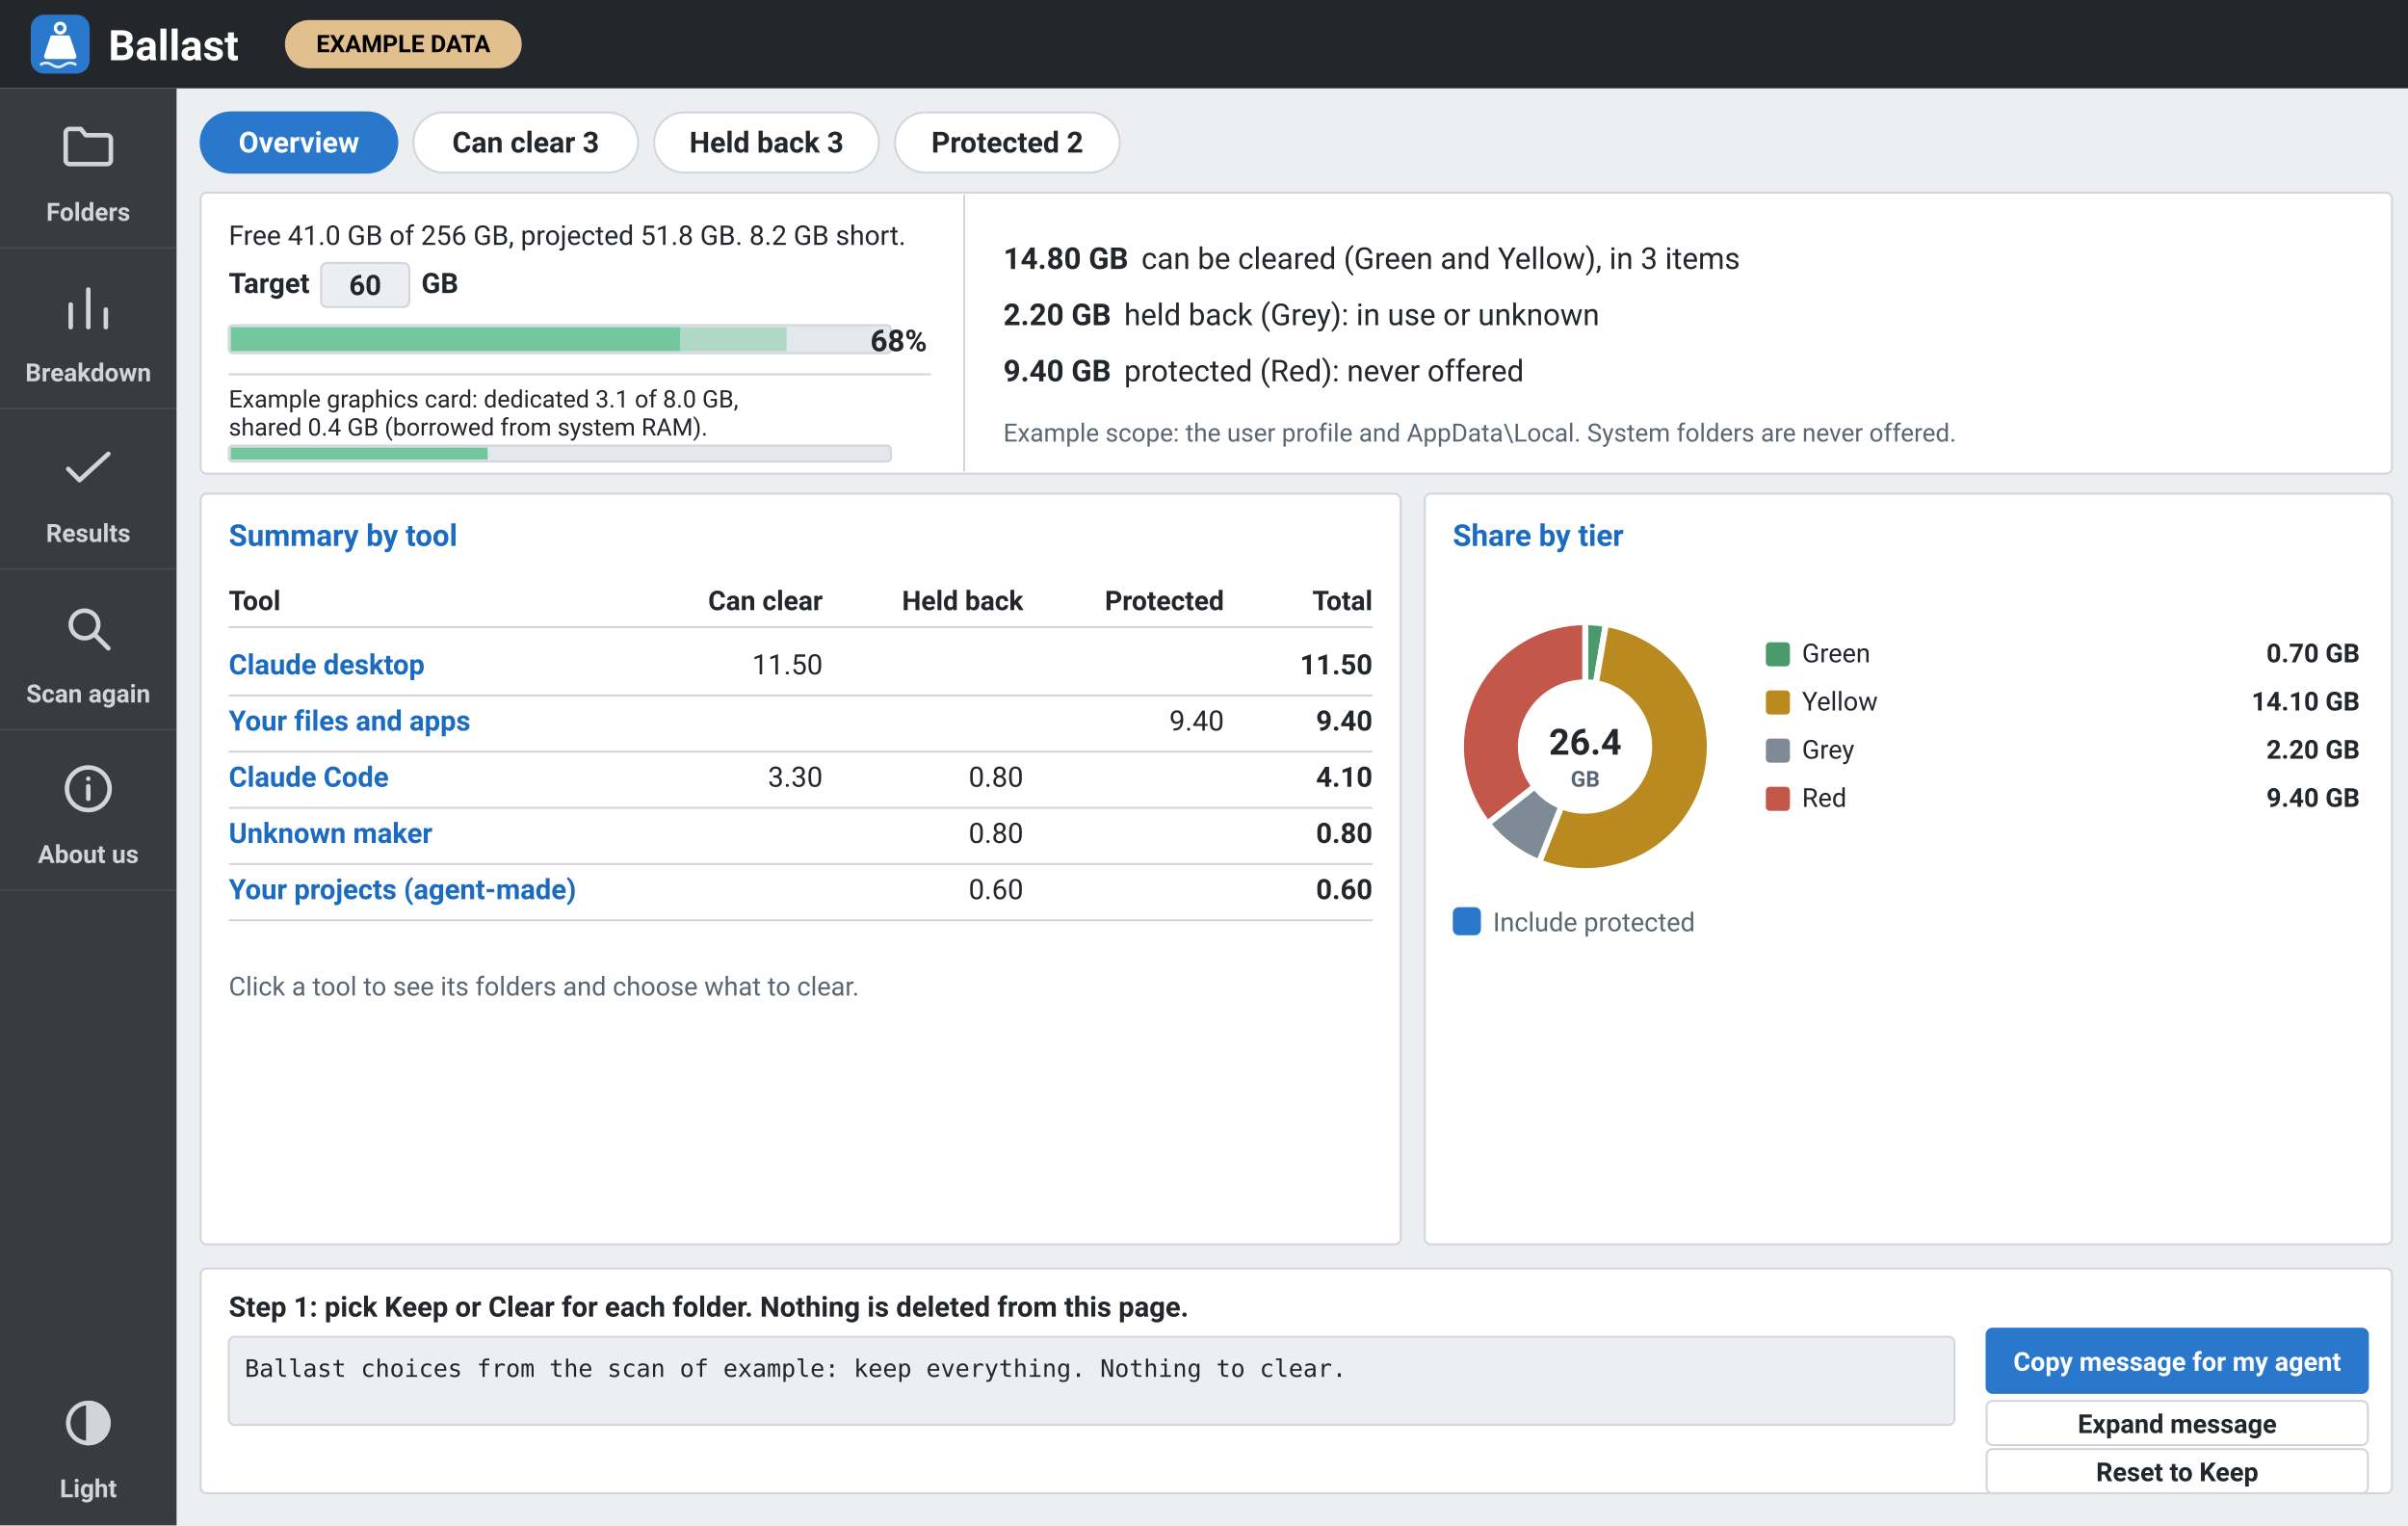
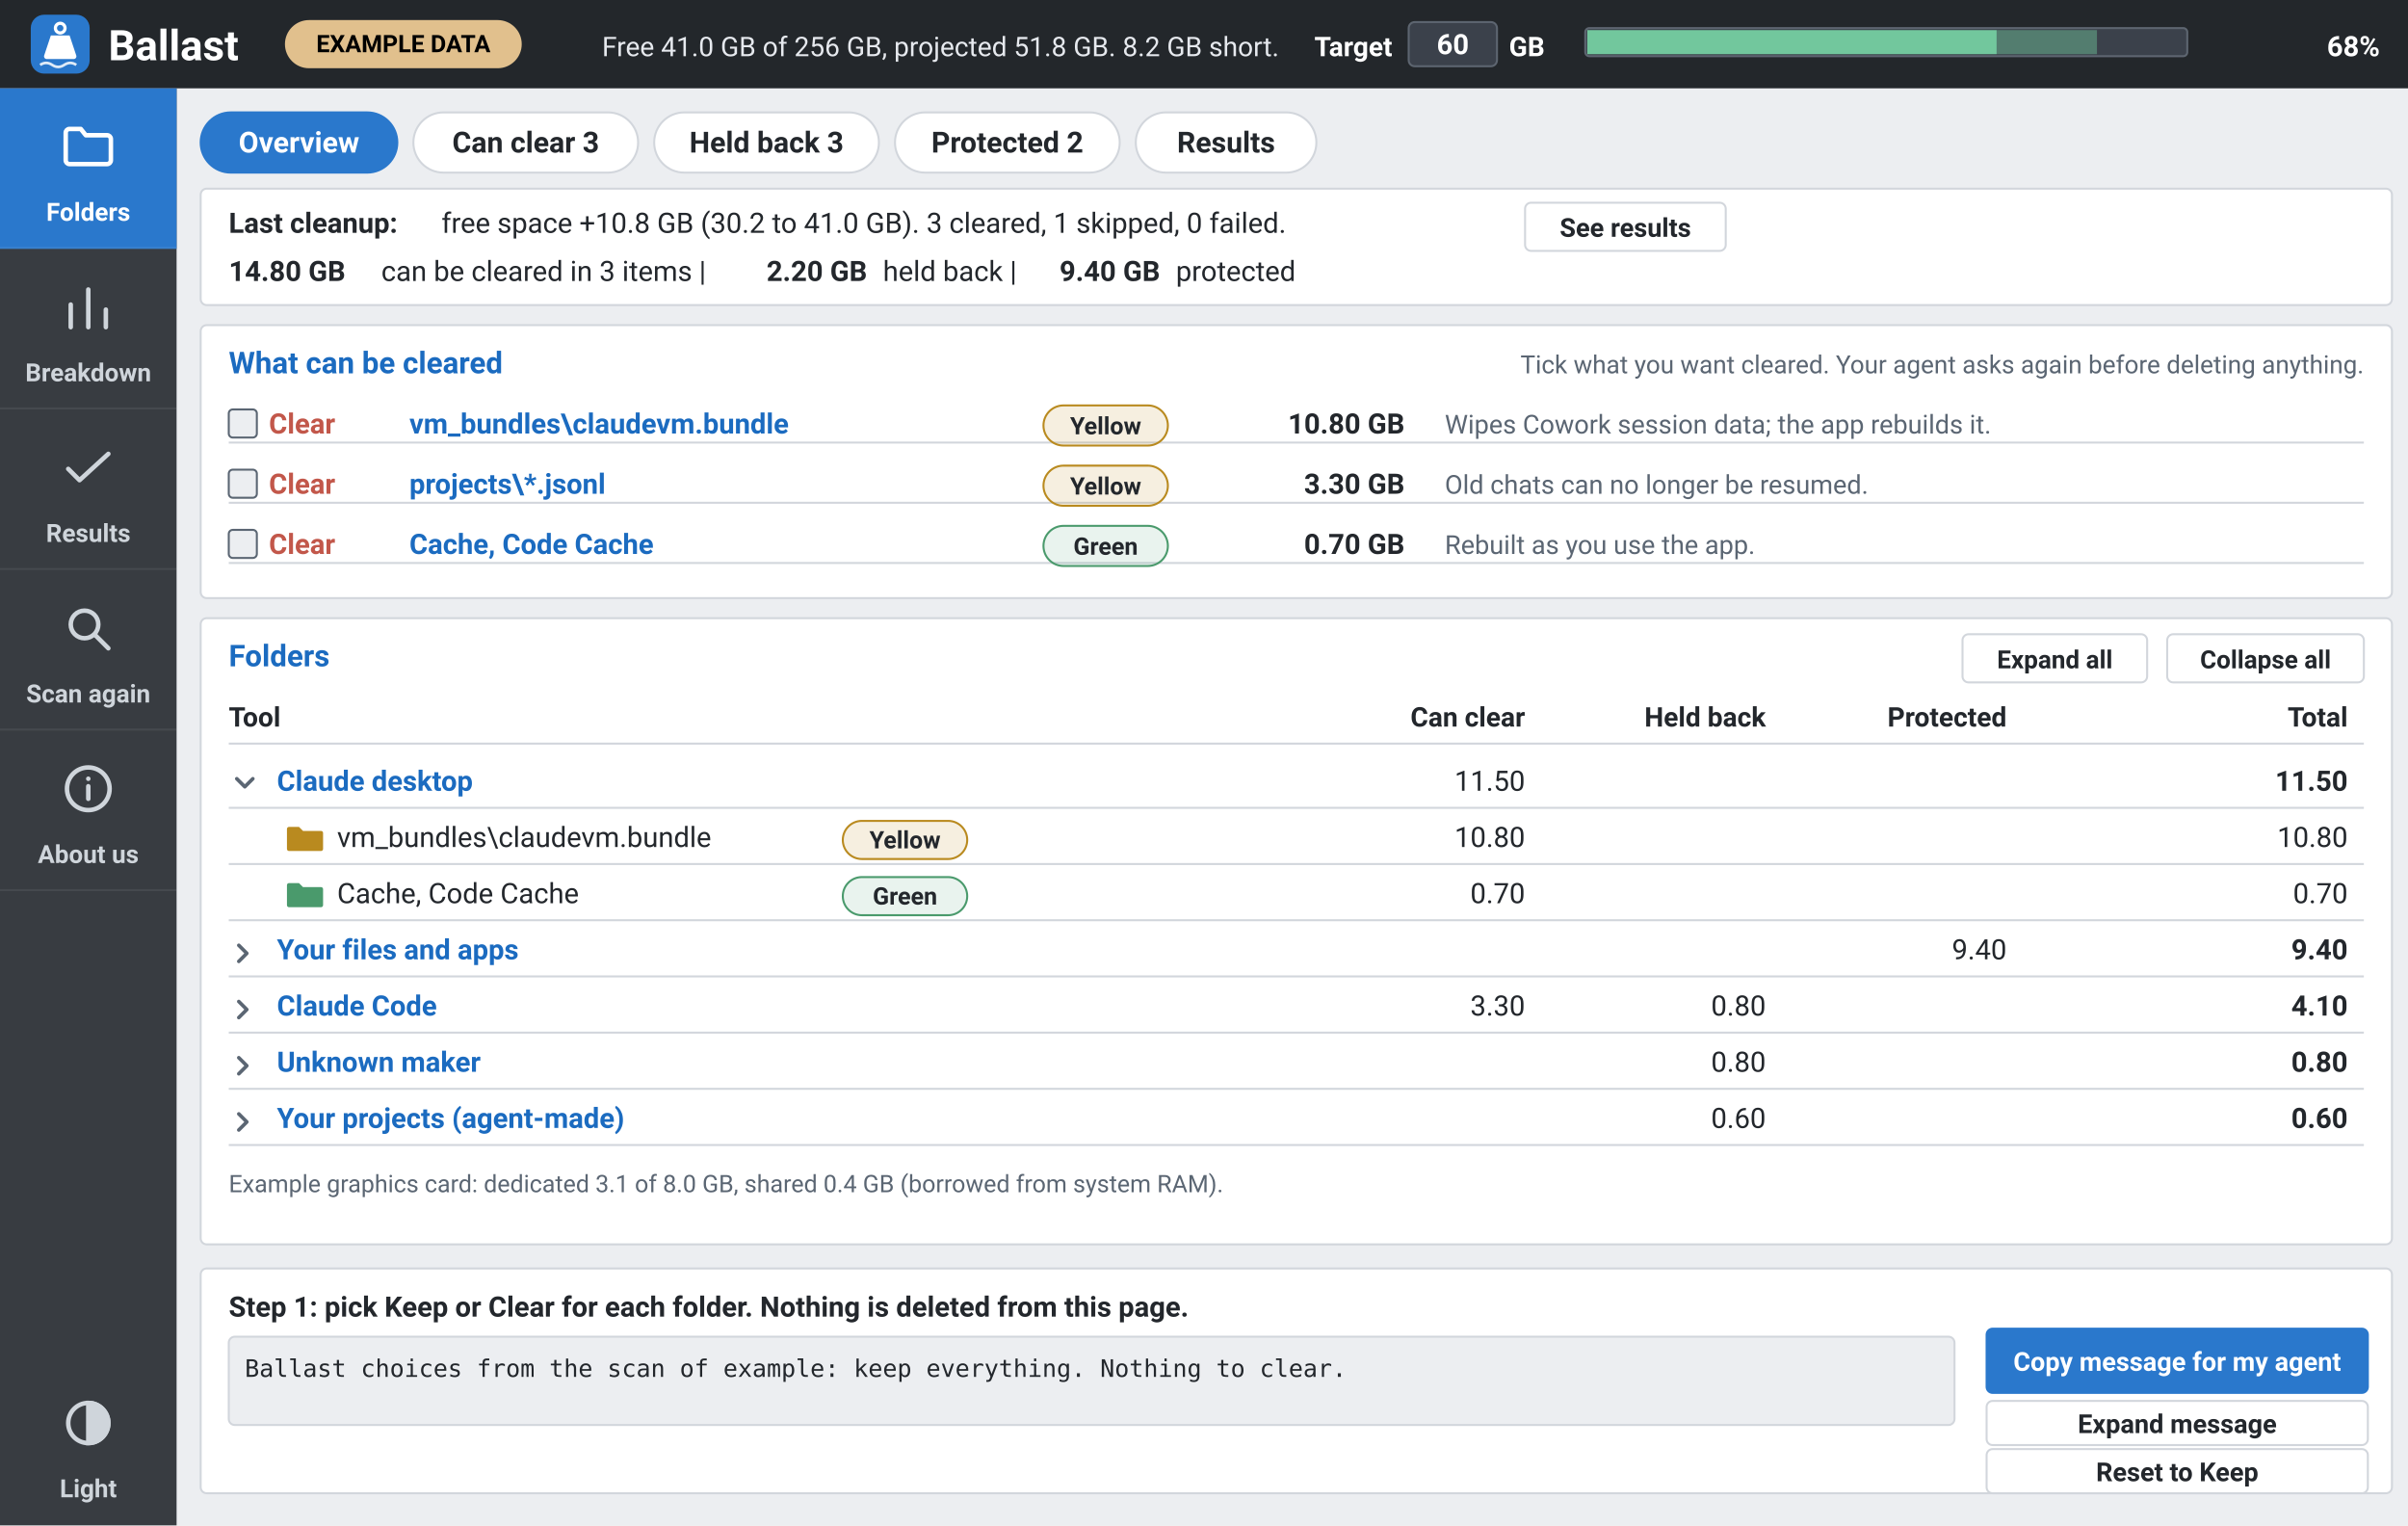
<svg xmlns="http://www.w3.org/2000/svg" viewBox="0 0 1200 760" width="1200" height="760" font-family="Segoe UI, Segoe UI Variable Text, system-ui, -apple-system, Roboto, Arial, sans-serif" role="img" aria-labelledby="t d">
  <rect x="0" y="0" width="1200" height="760" rx="0" fill="#eceef1" />
  <rect x="0" y="0" width="1200" height="44" rx="0" fill="#23272b" />
  <g transform="translate(14,6) scale(0.667)">
    <rect x="2" y="2" width="44" height="44" rx="10" fill="#2a78cc" />
    <circle cx="24" cy="12" r="3.6" fill="none" stroke="#fff" stroke-width="2.4" />
    <path d="M17 17.5h14l5 15a2 2 0 0 1-1.9 2.6H13.9a2 2 0 0 1-1.9-2.6z" fill="#fff" />
    <path d="M9 39.5c3-2 6-2 9 0s6 2 9 0 6-2 9 0" fill="none" stroke="#fff" stroke-width="2" opacity=".85" />
  </g>
  <text x="54" y="30" font-size="21" font-weight="700" fill="#ffffff" text-anchor="start">Ballast</text>
  <rect x="142" y="10" width="118" height="24" rx="12" fill="#e1c08d" />
  <text x="201" y="26" font-size="12" font-weight="700" fill="#000000" text-anchor="middle">EXAMPLE DATA</text>
  <rect x="0" y="44" width="88" height="716" rx="0" fill="#383c41" />
-   <g transform="translate(29,58) scale(1.25)" fill="none" stroke="#cfd5db" stroke-width="1.8" stroke-linecap="round" stroke-linejoin="round">
+   <rect x="0" y="44" width="88" height="80" rx="0" fill="#2a78cc" />
+   <g transform="translate(29,58) scale(1.25)" fill="none" stroke="#ffffff" stroke-width="1.8" stroke-linecap="round" stroke-linejoin="round">
    <path d="M3 6.5A1.5 1.5 0 0 1 4.5 5H9l2 2.5h8.5A1.5 1.5 0 0 1 21 9v8.5A1.5 1.5 0 0 1 19.5 19h-15A1.5 1.5 0 0 1 3 17.5z" />
  </g>
-   <text x="44" y="110" font-size="12.5" font-weight="600" fill="#cfd5db" text-anchor="middle">Folders</text>
+   <text x="44" y="110" font-size="12.5" font-weight="600" fill="#ffffff" text-anchor="middle">Folders</text>
  <rect x="0" y="123" width="88" height="1" rx="0" fill="#ffffff" fill-opacity="0.07" />
  <g transform="translate(29,138) scale(1.25)" fill="none" stroke="#cfd5db" stroke-width="1.8" stroke-linecap="round" stroke-linejoin="round">
    <path d="M5 20V11M12 20V5M19 20v-7" />
  </g>
  <text x="44" y="190" font-size="12.5" font-weight="600" fill="#cfd5db" text-anchor="middle">Breakdown</text>
  <rect x="0" y="203" width="88" height="1" rx="0" fill="#ffffff" fill-opacity="0.07" />
  <g transform="translate(29,218) scale(1.25)" fill="none" stroke="#cfd5db" stroke-width="1.8" stroke-linecap="round" stroke-linejoin="round">
    <path d="M4 12.5l4.5 4.5L20 6.5" />
  </g>
  <text x="44" y="270" font-size="12.5" font-weight="600" fill="#cfd5db" text-anchor="middle">Results</text>
  <rect x="0" y="283" width="88" height="1" rx="0" fill="#ffffff" fill-opacity="0.07" />
  <g transform="translate(29,298) scale(1.25)" fill="none" stroke="#cfd5db" stroke-width="1.8" stroke-linecap="round" stroke-linejoin="round">
    <circle cx="10.5" cy="10.5" r="5.5" />
    <path d="M15 15l5 5" />
  </g>
  <text x="44" y="350" font-size="12.5" font-weight="600" fill="#cfd5db" text-anchor="middle">Scan again</text>
  <rect x="0" y="363" width="88" height="1" rx="0" fill="#ffffff" fill-opacity="0.07" />
  <g transform="translate(29,378) scale(1.25)" fill="none" stroke="#cfd5db" stroke-width="1.8" stroke-linecap="round" stroke-linejoin="round">
    <circle cx="12" cy="12" r="8.5" />
    <path d="M12 11v5M12 8v.01" />
  </g>
  <text x="44" y="430" font-size="12.5" font-weight="600" fill="#cfd5db" text-anchor="middle">About us</text>
  <rect x="0" y="443" width="88" height="1" rx="0" fill="#ffffff" fill-opacity="0.07" />
  <g transform="translate(29,694) scale(1.25)" fill="none" stroke="#cfd5db" stroke-width="1.8">
    <circle cx="12" cy="12" r="8" />
    <path d="M12 4a8 8 0 0 1 0 16z" fill="#cfd5db" />
  </g>
  <text x="44" y="746" font-size="12.5" font-weight="600" fill="#cfd5db" text-anchor="middle">Light</text>
+   <text x="300" y="28" font-size="13.5" font-weight="400" fill="#e6e9ee" text-anchor="start">Free 41.0 GB of 256 GB, projected 51.8 GB. 8.2 GB short.</text>
+   <text x="655" y="28" font-size="13.5" font-weight="700" fill="#ffffff" text-anchor="start">Target</text>
+   <rect x="702" y="11" width="44" height="22" rx="3" fill="#3b414b" stroke="#5d6570" stroke-width="1" />
+   <text x="724" y="27" font-size="14" font-weight="700" fill="#ffffff" text-anchor="middle">60</text>
+   <text x="752" y="28" font-size="13.5" font-weight="700" fill="#ffffff" text-anchor="start">GB</text>
+   <rect x="790" y="14" width="300" height="14" rx="2" fill="#3b414b" stroke="#5d6570" stroke-width="1" />
+   <rect x="791" y="15" width="204" height="12" rx="0" fill="#72c79d" />
+   <rect x="995" y="15" width="50" height="12" rx="0" fill="#72c79d" fill-opacity="0.45" />
+   <text x="1186" y="28" font-size="14" font-weight="700" fill="#ffffff" text-anchor="end">68%</text>
  <rect x="100" y="56" width="98" height="30" rx="15" fill="#2a78cc" stroke="#2a78cc" stroke-width="1" />
  <text x="149.0" y="76" font-size="14.5" font-weight="600" fill="#ffffff" text-anchor="middle">Overview</text>
  <rect x="206" y="56" width="112" height="30" rx="15" fill="#ffffff" stroke="#d2d6dc" stroke-width="1" />
  <text x="262.0" y="76" font-size="14.5" font-weight="600" fill="#23272c" text-anchor="middle">Can clear 3</text>
  <rect x="326" y="56" width="112" height="30" rx="15" fill="#ffffff" stroke="#d2d6dc" stroke-width="1" />
  <text x="382.0" y="76" font-size="14.5" font-weight="600" fill="#23272c" text-anchor="middle">Held back 3</text>
  <rect x="446" y="56" width="112" height="30" rx="15" fill="#ffffff" stroke="#d2d6dc" stroke-width="1" />
  <text x="502.0" y="76" font-size="14.5" font-weight="600" fill="#23272c" text-anchor="middle">Protected 2</text>
-   <rect x="100" y="96" width="1092" height="140" rx="3" fill="#ffffff" stroke="#d2d6dc" stroke-width="1" />
-   <rect x="480" y="97" width="1" height="138" rx="0" fill="#d2d6dc" />
-   <text x="114" y="122" font-size="13.5" font-weight="400" fill="#23272c" text-anchor="start">Free 41.0 GB of 256 GB, projected 51.8 GB. 8.2 GB short.</text>
-   <text x="114" y="146" font-size="14" font-weight="700" fill="#23272c" text-anchor="start">Target</text>
-   <rect x="160" y="131" width="44" height="22" rx="3" fill="#eceef1" stroke="#d2d6dc" stroke-width="1" />
-   <text x="182" y="147" font-size="14" font-weight="700" fill="#23272c" text-anchor="middle">60</text>
-   <text x="210" y="146" font-size="14" font-weight="700" fill="#23272c" text-anchor="start">GB</text>
-   <rect x="114" y="162" width="330" height="14" rx="2" fill="#e4e7eb" stroke="#d2d6dc" stroke-width="1" />
-   <rect x="115" y="163" width="224" height="12" rx="0" fill="#72c79d" />
-   <rect x="339" y="163" width="53" height="12" rx="0" fill="#72c79d" fill-opacity="0.45" />
-   <text x="462" y="175" font-size="15" font-weight="700" fill="#23272c" text-anchor="end">68%</text>
-   <rect x="114" y="186" width="350" height="1" rx="0" fill="#d2d6dc" />
-   <text x="114" y="203" font-size="12" font-weight="400" fill="#23272c" text-anchor="start">Example graphics card: dedicated 3.1 of 8.0 GB,</text>
-   <text x="114" y="217" font-size="12" font-weight="400" fill="#23272c" text-anchor="start">shared 0.4 GB (borrowed from system RAM).</text>
-   <rect x="114" y="222" width="330" height="8" rx="2" fill="#e4e7eb" stroke="#d2d6dc" stroke-width="1" />
-   <rect x="115" y="223" width="128" height="6" rx="0" fill="#72c79d" />
-   <text x="500" y="134" font-size="15" font-weight="700" fill="#23272c" text-anchor="start">14.80 GB</text>
-   <text x="568.8" y="134" font-size="15" font-weight="400" fill="#23272c" text-anchor="start"> can be cleared (Green and Yellow), in 3 items</text>
-   <text x="500" y="162" font-size="15" font-weight="700" fill="#23272c" text-anchor="start">2.20 GB</text>
-   <text x="560.2" y="162" font-size="15" font-weight="400" fill="#23272c" text-anchor="start"> held back (Grey): in use or unknown</text>
-   <text x="500" y="190" font-size="15" font-weight="700" fill="#23272c" text-anchor="start">9.40 GB</text>
-   <text x="560.2" y="190" font-size="15" font-weight="400" fill="#23272c" text-anchor="start"> protected (Red): never offered</text>
-   <text x="500" y="220" font-size="12.5" font-weight="400" fill="#5b6673" text-anchor="start">Example scope: the user profile and AppData\Local. System folders are never offered.</text>
-   <rect x="100" y="246" width="598" height="374" rx="3" fill="#ffffff" stroke="#d2d6dc" stroke-width="1" />
-   <text x="114" y="272" font-size="15" font-weight="700" fill="#1b6bc0" text-anchor="start">Summary by tool</text>
-   <text x="114" y="304" font-size="13.5" font-weight="700" fill="#23272c" text-anchor="start">Tool</text>
-   <text x="410" y="304" font-size="13.5" font-weight="700" fill="#23272c" text-anchor="end">Can clear</text>
-   <text x="510" y="304" font-size="13.5" font-weight="700" fill="#23272c" text-anchor="end">Held back</text>
-   <text x="610" y="304" font-size="13.5" font-weight="700" fill="#23272c" text-anchor="end">Protected</text>
-   <text x="684" y="304" font-size="13.5" font-weight="700" fill="#23272c" text-anchor="end">Total</text>
-   <rect x="114" y="312" width="570" height="1" rx="0" fill="#d2d6dc" />
-   <text x="114" y="336" font-size="14" font-weight="700" fill="#1b6bc0" text-anchor="start">Claude desktop</text>
-   <text x="410" y="336" font-size="14" font-weight="400" fill="#23272c" text-anchor="end">11.50</text>
-   <text x="510" y="336" font-size="14" font-weight="400" fill="#23272c" text-anchor="end" />
-   <text x="610" y="336" font-size="14" font-weight="400" fill="#23272c" text-anchor="end" />
-   <text x="684" y="336" font-size="14" font-weight="700" fill="#23272c" text-anchor="end">11.50</text>
-   <rect x="114" y="346" width="570" height="1" rx="0" fill="#d2d6dc" />
-   <text x="114" y="364" font-size="14" font-weight="700" fill="#1b6bc0" text-anchor="start">Your files and apps</text>
-   <text x="410" y="364" font-size="14" font-weight="400" fill="#23272c" text-anchor="end" />
-   <text x="510" y="364" font-size="14" font-weight="400" fill="#23272c" text-anchor="end" />
-   <text x="610" y="364" font-size="14" font-weight="400" fill="#23272c" text-anchor="end">9.40</text>
-   <text x="684" y="364" font-size="14" font-weight="700" fill="#23272c" text-anchor="end">9.40</text>
-   <rect x="114" y="374" width="570" height="1" rx="0" fill="#d2d6dc" />
-   <text x="114" y="392" font-size="14" font-weight="700" fill="#1b6bc0" text-anchor="start">Claude Code</text>
-   <text x="410" y="392" font-size="14" font-weight="400" fill="#23272c" text-anchor="end">3.30</text>
-   <text x="510" y="392" font-size="14" font-weight="400" fill="#23272c" text-anchor="end">0.80</text>
-   <text x="610" y="392" font-size="14" font-weight="400" fill="#23272c" text-anchor="end" />
-   <text x="684" y="392" font-size="14" font-weight="700" fill="#23272c" text-anchor="end">4.10</text>
-   <rect x="114" y="402" width="570" height="1" rx="0" fill="#d2d6dc" />
-   <text x="114" y="420" font-size="14" font-weight="700" fill="#1b6bc0" text-anchor="start">Unknown maker</text>
-   <text x="410" y="420" font-size="14" font-weight="400" fill="#23272c" text-anchor="end" />
-   <text x="510" y="420" font-size="14" font-weight="400" fill="#23272c" text-anchor="end">0.80</text>
-   <text x="610" y="420" font-size="14" font-weight="400" fill="#23272c" text-anchor="end" />
-   <text x="684" y="420" font-size="14" font-weight="700" fill="#23272c" text-anchor="end">0.80</text>
-   <rect x="114" y="430" width="570" height="1" rx="0" fill="#d2d6dc" />
-   <text x="114" y="448" font-size="14" font-weight="700" fill="#1b6bc0" text-anchor="start">Your projects (agent-made)</text>
-   <text x="410" y="448" font-size="14" font-weight="400" fill="#23272c" text-anchor="end" />
-   <text x="510" y="448" font-size="14" font-weight="400" fill="#23272c" text-anchor="end">0.60</text>
-   <text x="610" y="448" font-size="14" font-weight="400" fill="#23272c" text-anchor="end" />
-   <text x="684" y="448" font-size="14" font-weight="700" fill="#23272c" text-anchor="end">0.60</text>
-   <rect x="114" y="458" width="570" height="1" rx="0" fill="#d2d6dc" />
-   <text x="114" y="496" font-size="13" font-weight="400" fill="#5b6673" text-anchor="start">Click a tool to see its folders and choose what to clear.</text>
-   <rect x="710" y="246" width="482" height="374" rx="3" fill="#ffffff" stroke="#d2d6dc" stroke-width="1" />
-   <text x="724" y="272" font-size="15" font-weight="700" fill="#1b6bc0" text-anchor="start">Share by tier</text>
-   <path d="M790.0 310.0 A62 62 0 0 1 800.3 310.9 L795.3 340.4 A32 32 0 0 0 790.0 340.0Z" fill="#4a9a6c" stroke="#ffffff" stroke-width="3" />
-   <path d="M800.3 310.9 A62 62 0 1 1 767.0 429.6 L778.1 401.7 A32 32 0 1 0 795.3 340.4Z" fill="#b98a1f" stroke="#ffffff" stroke-width="3" />
-   <path d="M767.0 429.6 A62 62 0 0 1 741.3 410.3 L764.8 391.8 A32 32 0 0 0 778.1 401.7Z" fill="#7f8a97" stroke="#ffffff" stroke-width="3" />
-   <path d="M741.3 410.3 A62 62 0 0 1 790.0 310.0 L790.0 340.0 A32 32 0 0 0 764.8 391.8Z" fill="#c2574a" stroke="#ffffff" stroke-width="3" />
-   <text x="790" y="376" font-size="18" font-weight="700" fill="#23272c" text-anchor="middle">26.4</text>
-   <text x="790" y="392" font-size="11" font-weight="600" fill="#5b6673" text-anchor="middle">GB</text>
-   <rect x="880" y="320" width="12" height="12" rx="2" fill="#4a9a6c" />
-   <text x="898" y="330" font-size="13" font-weight="400" fill="#23272c" text-anchor="start">Green</text>
-   <text x="1176" y="330" font-size="13" font-weight="600" fill="#23272c" text-anchor="end">0.70 GB</text>
-   <rect x="880" y="344" width="12" height="12" rx="2" fill="#b98a1f" />
-   <text x="898" y="354" font-size="13" font-weight="400" fill="#23272c" text-anchor="start">Yellow</text>
-   <text x="1176" y="354" font-size="13" font-weight="600" fill="#23272c" text-anchor="end">14.10 GB</text>
-   <rect x="880" y="368" width="12" height="12" rx="2" fill="#7f8a97" />
-   <text x="898" y="378" font-size="13" font-weight="400" fill="#23272c" text-anchor="start">Grey</text>
-   <text x="1176" y="378" font-size="13" font-weight="600" fill="#23272c" text-anchor="end">2.20 GB</text>
-   <rect x="880" y="392" width="12" height="12" rx="2" fill="#c2574a" />
-   <text x="898" y="402" font-size="13" font-weight="400" fill="#23272c" text-anchor="start">Red</text>
-   <text x="1176" y="402" font-size="13" font-weight="600" fill="#23272c" text-anchor="end">9.40 GB</text>
-   <rect x="724" y="452" width="14" height="14" rx="3" fill="#2a78cc" />
-   <text x="744" y="464" font-size="13" font-weight="400" fill="#5b6673" text-anchor="start">Include protected</text>
+   <rect x="566" y="56" width="90" height="30" rx="15" fill="#ffffff" stroke="#d2d6dc" stroke-width="1" />
+   <text x="611.0" y="76" font-size="14.5" font-weight="600" fill="#23272c" text-anchor="middle">Results</text>
+   <rect x="100" y="94" width="1092" height="58" rx="3" fill="#ffffff" stroke="#d2d6dc" stroke-width="1" />
+   <text x="114" y="116" font-size="14" font-weight="700" fill="#23272c" text-anchor="start">Last cleanup:</text>
+   <text x="220" y="116" font-size="14" font-weight="400" fill="#23272c" text-anchor="start">free space +10.8 GB (30.2 to 41.0 GB). 3 cleared, 1 skipped, 0 failed.</text>
+   <rect x="760" y="101" width="100" height="24" rx="3" fill="#ffffff" stroke="#d2d6dc" stroke-width="1" />
+   <text x="810" y="118" font-size="13" font-weight="700" fill="#23272c" text-anchor="middle">See results</text>
+   <text x="114" y="140" font-size="14" font-weight="700" fill="#23272c" text-anchor="start">14.80 GB</text>
+   <text x="190" y="140" font-size="14" font-weight="400" fill="#23272c" text-anchor="start">can be cleared in 3 items   |   </text>
+   <text x="382" y="140" font-size="14" font-weight="700" fill="#23272c" text-anchor="start">2.20 GB</text>
+   <text x="440" y="140" font-size="14" font-weight="400" fill="#23272c" text-anchor="start">held back   |   </text>
+   <text x="528" y="140" font-size="14" font-weight="700" fill="#23272c" text-anchor="start">9.40 GB</text>
+   <text x="586" y="140" font-size="14" font-weight="400" fill="#23272c" text-anchor="start">protected</text>
+   <rect x="100" y="162" width="1092" height="136" rx="3" fill="#ffffff" stroke="#d2d6dc" stroke-width="1" />
+   <text x="114" y="186" font-size="15" font-weight="700" fill="#1b6bc0" text-anchor="start">What can be cleared</text>
+   <text x="1178" y="186" font-size="12.5" font-weight="400" fill="#5b6673" text-anchor="end">Tick what you want cleared. Your agent asks again before deleting anything.</text>
+   <rect x="114" y="220" width="1064" height="1" rx="0" fill="#d2d6dc" />
+   <rect x="114" y="204" width="14" height="14" rx="2" fill="#eceef1" stroke="#5b6673" stroke-width="1" />
+   <text x="134" y="216" font-size="14" font-weight="700" fill="#c2574a" text-anchor="start">Clear</text>
+   <text x="204" y="216" font-size="14" font-weight="700" fill="#1b6bc0" text-anchor="start">vm_bundles\claudevm.bundle</text>
+   <rect x="520" y="202" width="62" height="20" rx="10.0" fill="#b98a1f" fill-opacity="0.14" stroke="#b98a1f" stroke-width="1" />
+   <text x="551.0" y="216.4" font-size="12" font-weight="700" fill="#23272c" text-anchor="middle">Yellow</text>
+   <text x="700" y="216" font-size="14" font-weight="600" fill="#23272c" text-anchor="end">10.80 GB</text>
+   <text x="720" y="216" font-size="13" font-weight="400" fill="#5b6673" text-anchor="start">Wipes Cowork session data; the app rebuilds it.</text>
+   <rect x="114" y="250" width="1064" height="1" rx="0" fill="#d2d6dc" />
+   <rect x="114" y="234" width="14" height="14" rx="2" fill="#eceef1" stroke="#5b6673" stroke-width="1" />
+   <text x="134" y="246" font-size="14" font-weight="700" fill="#c2574a" text-anchor="start">Clear</text>
+   <text x="204" y="246" font-size="14" font-weight="700" fill="#1b6bc0" text-anchor="start">projects\*.jsonl</text>
+   <rect x="520" y="232" width="62" height="20" rx="10.0" fill="#b98a1f" fill-opacity="0.14" stroke="#b98a1f" stroke-width="1" />
+   <text x="551.0" y="246.4" font-size="12" font-weight="700" fill="#23272c" text-anchor="middle">Yellow</text>
+   <text x="700" y="246" font-size="14" font-weight="600" fill="#23272c" text-anchor="end">3.30 GB</text>
+   <text x="720" y="246" font-size="13" font-weight="400" fill="#5b6673" text-anchor="start">Old chats can no longer be resumed.</text>
+   <rect x="114" y="280" width="1064" height="1" rx="0" fill="#d2d6dc" />
+   <rect x="114" y="264" width="14" height="14" rx="2" fill="#eceef1" stroke="#5b6673" stroke-width="1" />
+   <text x="134" y="276" font-size="14" font-weight="700" fill="#c2574a" text-anchor="start">Clear</text>
+   <text x="204" y="276" font-size="14" font-weight="700" fill="#1b6bc0" text-anchor="start">Cache, Code Cache</text>
+   <rect x="520" y="262" width="62" height="20" rx="10.0" fill="#4a9a6c" fill-opacity="0.12" stroke="#4a9a6c" stroke-width="1" />
+   <text x="551.0" y="276.4" font-size="12" font-weight="700" fill="#23272c" text-anchor="middle">Green</text>
+   <text x="700" y="276" font-size="14" font-weight="600" fill="#23272c" text-anchor="end">0.70 GB</text>
+   <text x="720" y="276" font-size="13" font-weight="400" fill="#5b6673" text-anchor="start">Rebuilt as you use the app.</text>
+   <rect x="100" y="308" width="1092" height="312" rx="3" fill="#ffffff" stroke="#d2d6dc" stroke-width="1" />
+   <text x="114" y="332" font-size="15" font-weight="700" fill="#1b6bc0" text-anchor="start">Folders</text>
+   <rect x="978" y="316" width="92" height="24" rx="3" fill="#ffffff" stroke="#d2d6dc" stroke-width="1" />
+   <text x="1024" y="333" font-size="12.5" font-weight="700" fill="#23272c" text-anchor="middle">Expand all</text>
+   <rect x="1080" y="316" width="98" height="24" rx="3" fill="#ffffff" stroke="#d2d6dc" stroke-width="1" />
+   <text x="1129" y="333" font-size="12.5" font-weight="700" fill="#23272c" text-anchor="middle">Collapse all</text>
+   <text x="114" y="362" font-size="13.5" font-weight="700" fill="#23272c" text-anchor="start">Tool</text>
+   <text x="760" y="362" font-size="13.5" font-weight="700" fill="#23272c" text-anchor="end">Can clear</text>
+   <text x="880" y="362" font-size="13.5" font-weight="700" fill="#23272c" text-anchor="end">Held back</text>
+   <text x="1000" y="362" font-size="13.5" font-weight="700" fill="#23272c" text-anchor="end">Protected</text>
+   <text x="1170" y="362" font-size="13.5" font-weight="700" fill="#23272c" text-anchor="end">Total</text>
+   <rect x="114" y="370" width="1064" height="1" rx="0" fill="#d2d6dc" />
+   <path transform="translate(116,385)" d="M2 3l4 4 4-4" fill="none" stroke="#5b6673" stroke-width="1.8" stroke-linecap="round" stroke-linejoin="round" />
+   <text x="138" y="394" font-size="14" font-weight="700" fill="#1b6bc0" text-anchor="start">Claude desktop</text>
+   <text x="760" y="394" font-size="14" font-weight="400" fill="#23272c" text-anchor="end">11.50</text>
+   <text x="880" y="394" font-size="14" font-weight="400" fill="#23272c" text-anchor="end" />
+   <text x="1000" y="394" font-size="14" font-weight="400" fill="#23272c" text-anchor="end" />
+   <text x="1170" y="394" font-size="14" font-weight="700" fill="#23272c" text-anchor="end">11.50</text>
+   <rect x="114" y="402" width="1064" height="1" rx="0" fill="#d2d6dc" />
+   <path transform="translate(142,410)" d="M1 3a1 1 0 0 1 1-1h5l2 2h9a1 1 0 0 1 1 1v8a1 1 0 0 1-1 1H2a1 1 0 0 1-1-1z" fill="#b98a1f" />
+   <text x="168" y="422" font-size="14" font-weight="400" fill="#23272c" text-anchor="start">vm_bundles\claudevm.bundle</text>
+   <rect x="420" y="409" width="62" height="19" rx="9.5" fill="#b98a1f" fill-opacity="0.14" stroke="#b98a1f" stroke-width="1" />
+   <text x="451.0" y="422.68" font-size="12" font-weight="700" fill="#23272c" text-anchor="middle">Yellow</text>
+   <text x="760" y="422" font-size="14" font-weight="400" fill="#23272c" text-anchor="end">10.80</text>
+   <text x="880" y="422" font-size="14" font-weight="400" fill="#23272c" text-anchor="end" />
+   <text x="1000" y="422" font-size="14" font-weight="400" fill="#23272c" text-anchor="end" />
+   <text x="1170" y="422" font-size="14" font-weight="400" fill="#23272c" text-anchor="end">10.80</text>
+   <rect x="114" y="430" width="1064" height="1" rx="0" fill="#d2d6dc" />
+   <path transform="translate(142,438)" d="M1 3a1 1 0 0 1 1-1h5l2 2h9a1 1 0 0 1 1 1v8a1 1 0 0 1-1 1H2a1 1 0 0 1-1-1z" fill="#4a9a6c" />
+   <text x="168" y="450" font-size="14" font-weight="400" fill="#23272c" text-anchor="start">Cache, Code Cache</text>
+   <rect x="420" y="437" width="62" height="19" rx="9.5" fill="#4a9a6c" fill-opacity="0.12" stroke="#4a9a6c" stroke-width="1" />
+   <text x="451.0" y="450.68" font-size="12" font-weight="700" fill="#23272c" text-anchor="middle">Green</text>
+   <text x="760" y="450" font-size="14" font-weight="400" fill="#23272c" text-anchor="end">0.70</text>
+   <text x="880" y="450" font-size="14" font-weight="400" fill="#23272c" text-anchor="end" />
+   <text x="1000" y="450" font-size="14" font-weight="400" fill="#23272c" text-anchor="end" />
+   <text x="1170" y="450" font-size="14" font-weight="400" fill="#23272c" text-anchor="end">0.70</text>
+   <rect x="114" y="458" width="1064" height="1" rx="0" fill="#d2d6dc" />
+   <path transform="translate(116,469)" d="M3 2l4 4-4 4" fill="none" stroke="#5b6673" stroke-width="1.8" stroke-linecap="round" stroke-linejoin="round" />
+   <text x="138" y="478" font-size="14" font-weight="700" fill="#1b6bc0" text-anchor="start">Your files and apps</text>
+   <text x="760" y="478" font-size="14" font-weight="400" fill="#23272c" text-anchor="end" />
+   <text x="880" y="478" font-size="14" font-weight="400" fill="#23272c" text-anchor="end" />
+   <text x="1000" y="478" font-size="14" font-weight="400" fill="#23272c" text-anchor="end">9.40</text>
+   <text x="1170" y="478" font-size="14" font-weight="700" fill="#23272c" text-anchor="end">9.40</text>
+   <rect x="114" y="486" width="1064" height="1" rx="0" fill="#d2d6dc" />
+   <path transform="translate(116,497)" d="M3 2l4 4-4 4" fill="none" stroke="#5b6673" stroke-width="1.8" stroke-linecap="round" stroke-linejoin="round" />
+   <text x="138" y="506" font-size="14" font-weight="700" fill="#1b6bc0" text-anchor="start">Claude Code</text>
+   <text x="760" y="506" font-size="14" font-weight="400" fill="#23272c" text-anchor="end">3.30</text>
+   <text x="880" y="506" font-size="14" font-weight="400" fill="#23272c" text-anchor="end">0.80</text>
+   <text x="1000" y="506" font-size="14" font-weight="400" fill="#23272c" text-anchor="end" />
+   <text x="1170" y="506" font-size="14" font-weight="700" fill="#23272c" text-anchor="end">4.10</text>
+   <rect x="114" y="514" width="1064" height="1" rx="0" fill="#d2d6dc" />
+   <path transform="translate(116,525)" d="M3 2l4 4-4 4" fill="none" stroke="#5b6673" stroke-width="1.8" stroke-linecap="round" stroke-linejoin="round" />
+   <text x="138" y="534" font-size="14" font-weight="700" fill="#1b6bc0" text-anchor="start">Unknown maker</text>
+   <text x="760" y="534" font-size="14" font-weight="400" fill="#23272c" text-anchor="end" />
+   <text x="880" y="534" font-size="14" font-weight="400" fill="#23272c" text-anchor="end">0.80</text>
+   <text x="1000" y="534" font-size="14" font-weight="400" fill="#23272c" text-anchor="end" />
+   <text x="1170" y="534" font-size="14" font-weight="700" fill="#23272c" text-anchor="end">0.80</text>
+   <rect x="114" y="542" width="1064" height="1" rx="0" fill="#d2d6dc" />
+   <path transform="translate(116,553)" d="M3 2l4 4-4 4" fill="none" stroke="#5b6673" stroke-width="1.8" stroke-linecap="round" stroke-linejoin="round" />
+   <text x="138" y="562" font-size="14" font-weight="700" fill="#1b6bc0" text-anchor="start">Your projects (agent-made)</text>
+   <text x="760" y="562" font-size="14" font-weight="400" fill="#23272c" text-anchor="end" />
+   <text x="880" y="562" font-size="14" font-weight="400" fill="#23272c" text-anchor="end">0.60</text>
+   <text x="1000" y="562" font-size="14" font-weight="400" fill="#23272c" text-anchor="end" />
+   <text x="1170" y="562" font-size="14" font-weight="700" fill="#23272c" text-anchor="end">0.60</text>
+   <rect x="114" y="570" width="1064" height="1" rx="0" fill="#d2d6dc" />
+   <text x="114" y="594" font-size="12" font-weight="400" fill="#5b6673" text-anchor="start">Example graphics card: dedicated 3.1 of 8.0 GB, shared 0.4 GB (borrowed from system RAM).</text>
  <rect x="100" y="632" width="1092" height="112" rx="3" fill="#ffffff" stroke="#d2d6dc" stroke-width="1" />
  <text x="114" y="656" font-size="14" font-weight="700" fill="#23272c" text-anchor="start">Step 1: pick Keep or Clear for each folder. Nothing is deleted from this page.</text>
  <rect x="114" y="666" width="860" height="44" rx="3" fill="#eceef1" stroke="#d2d6dc" stroke-width="1" />
  <text x="122" y="686" font-size="12" font-weight="400" fill="#23272c" text-anchor="start" font-family="Consolas, Cascadia Mono, ui-monospace, monospace">Ballast choices from the scan of example: keep everything. Nothing to clear.</text>
  <rect x="990" y="662" width="190" height="32" rx="3" fill="#2a78cc" stroke="#2a78cc" stroke-width="1" />
  <text x="1085" y="683" font-size="13" font-weight="700" fill="#ffffff" text-anchor="middle">Copy message for my agent</text>
  <rect x="990" y="698" width="190" height="22" rx="3" fill="#ffffff" stroke="#d2d6dc" stroke-width="1" />
  <text x="1085" y="714" font-size="13" font-weight="700" fill="#23272c" text-anchor="middle">Expand message</text>
  <rect x="990" y="722" width="190" height="22" rx="3" fill="#ffffff" stroke="#d2d6dc" stroke-width="1" />
  <text x="1085" y="738" font-size="13" font-weight="700" fill="#23272c" text-anchor="middle">Reset to Keep</text>
</svg>
